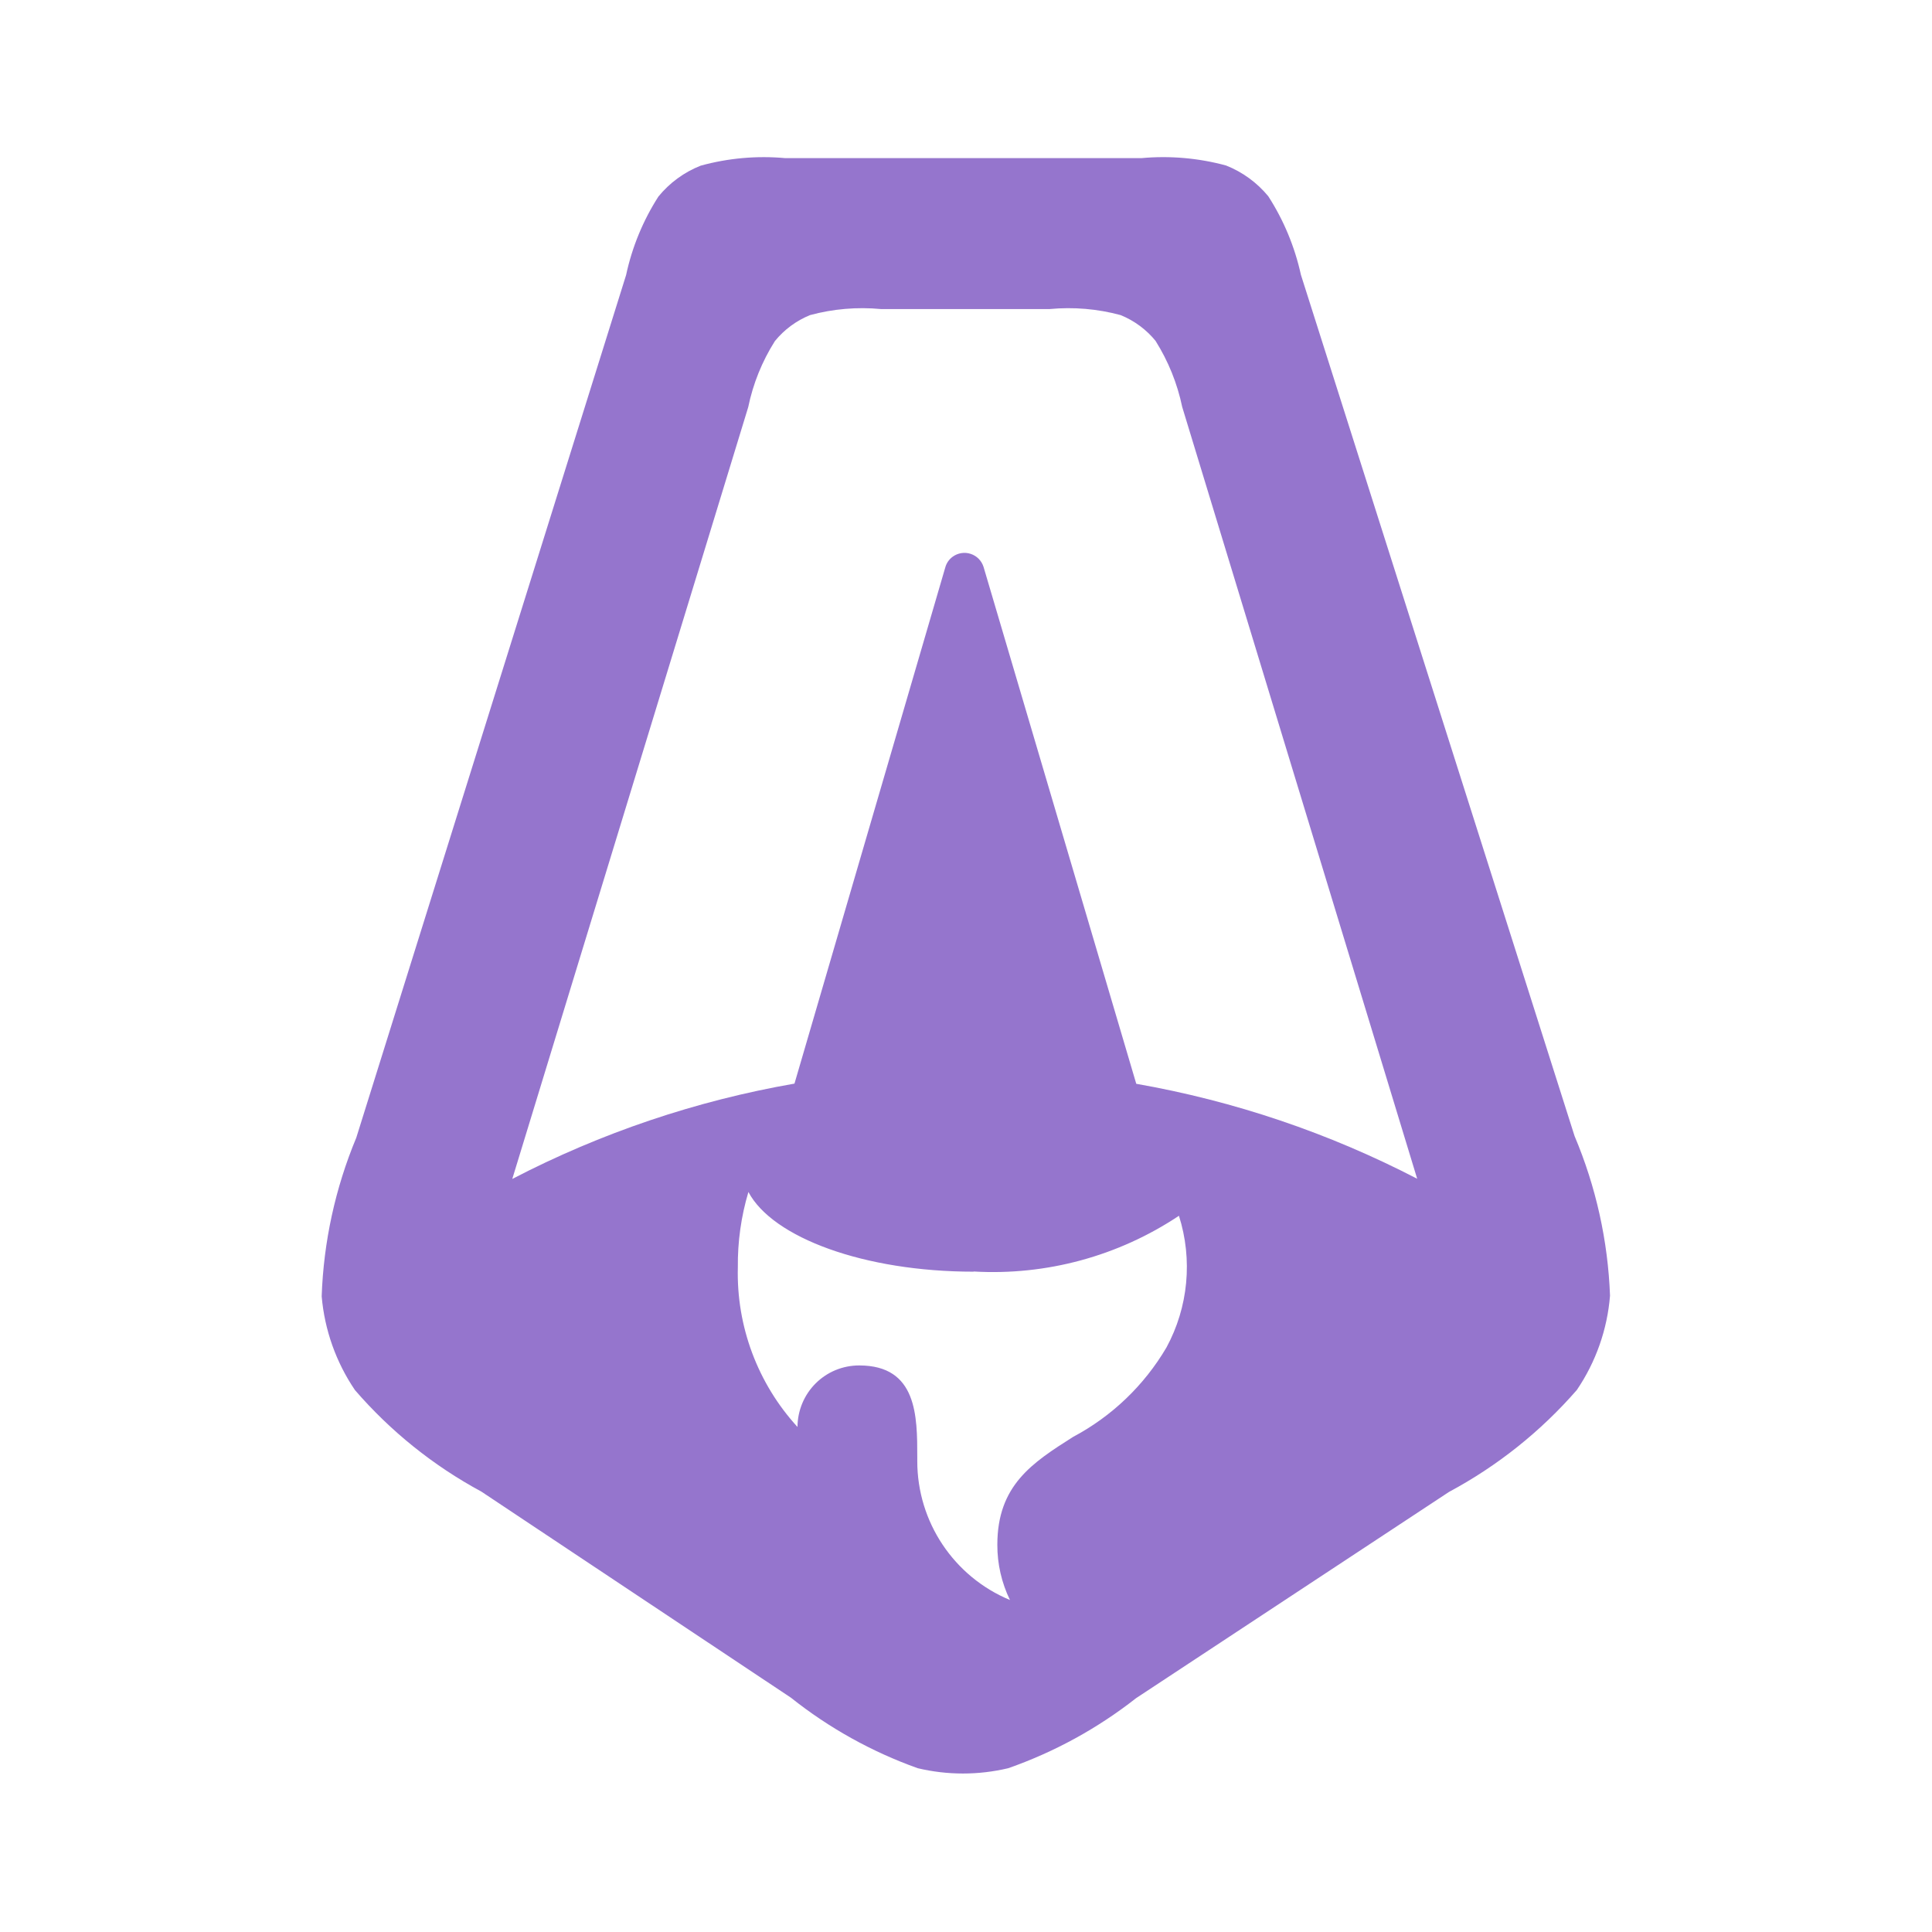
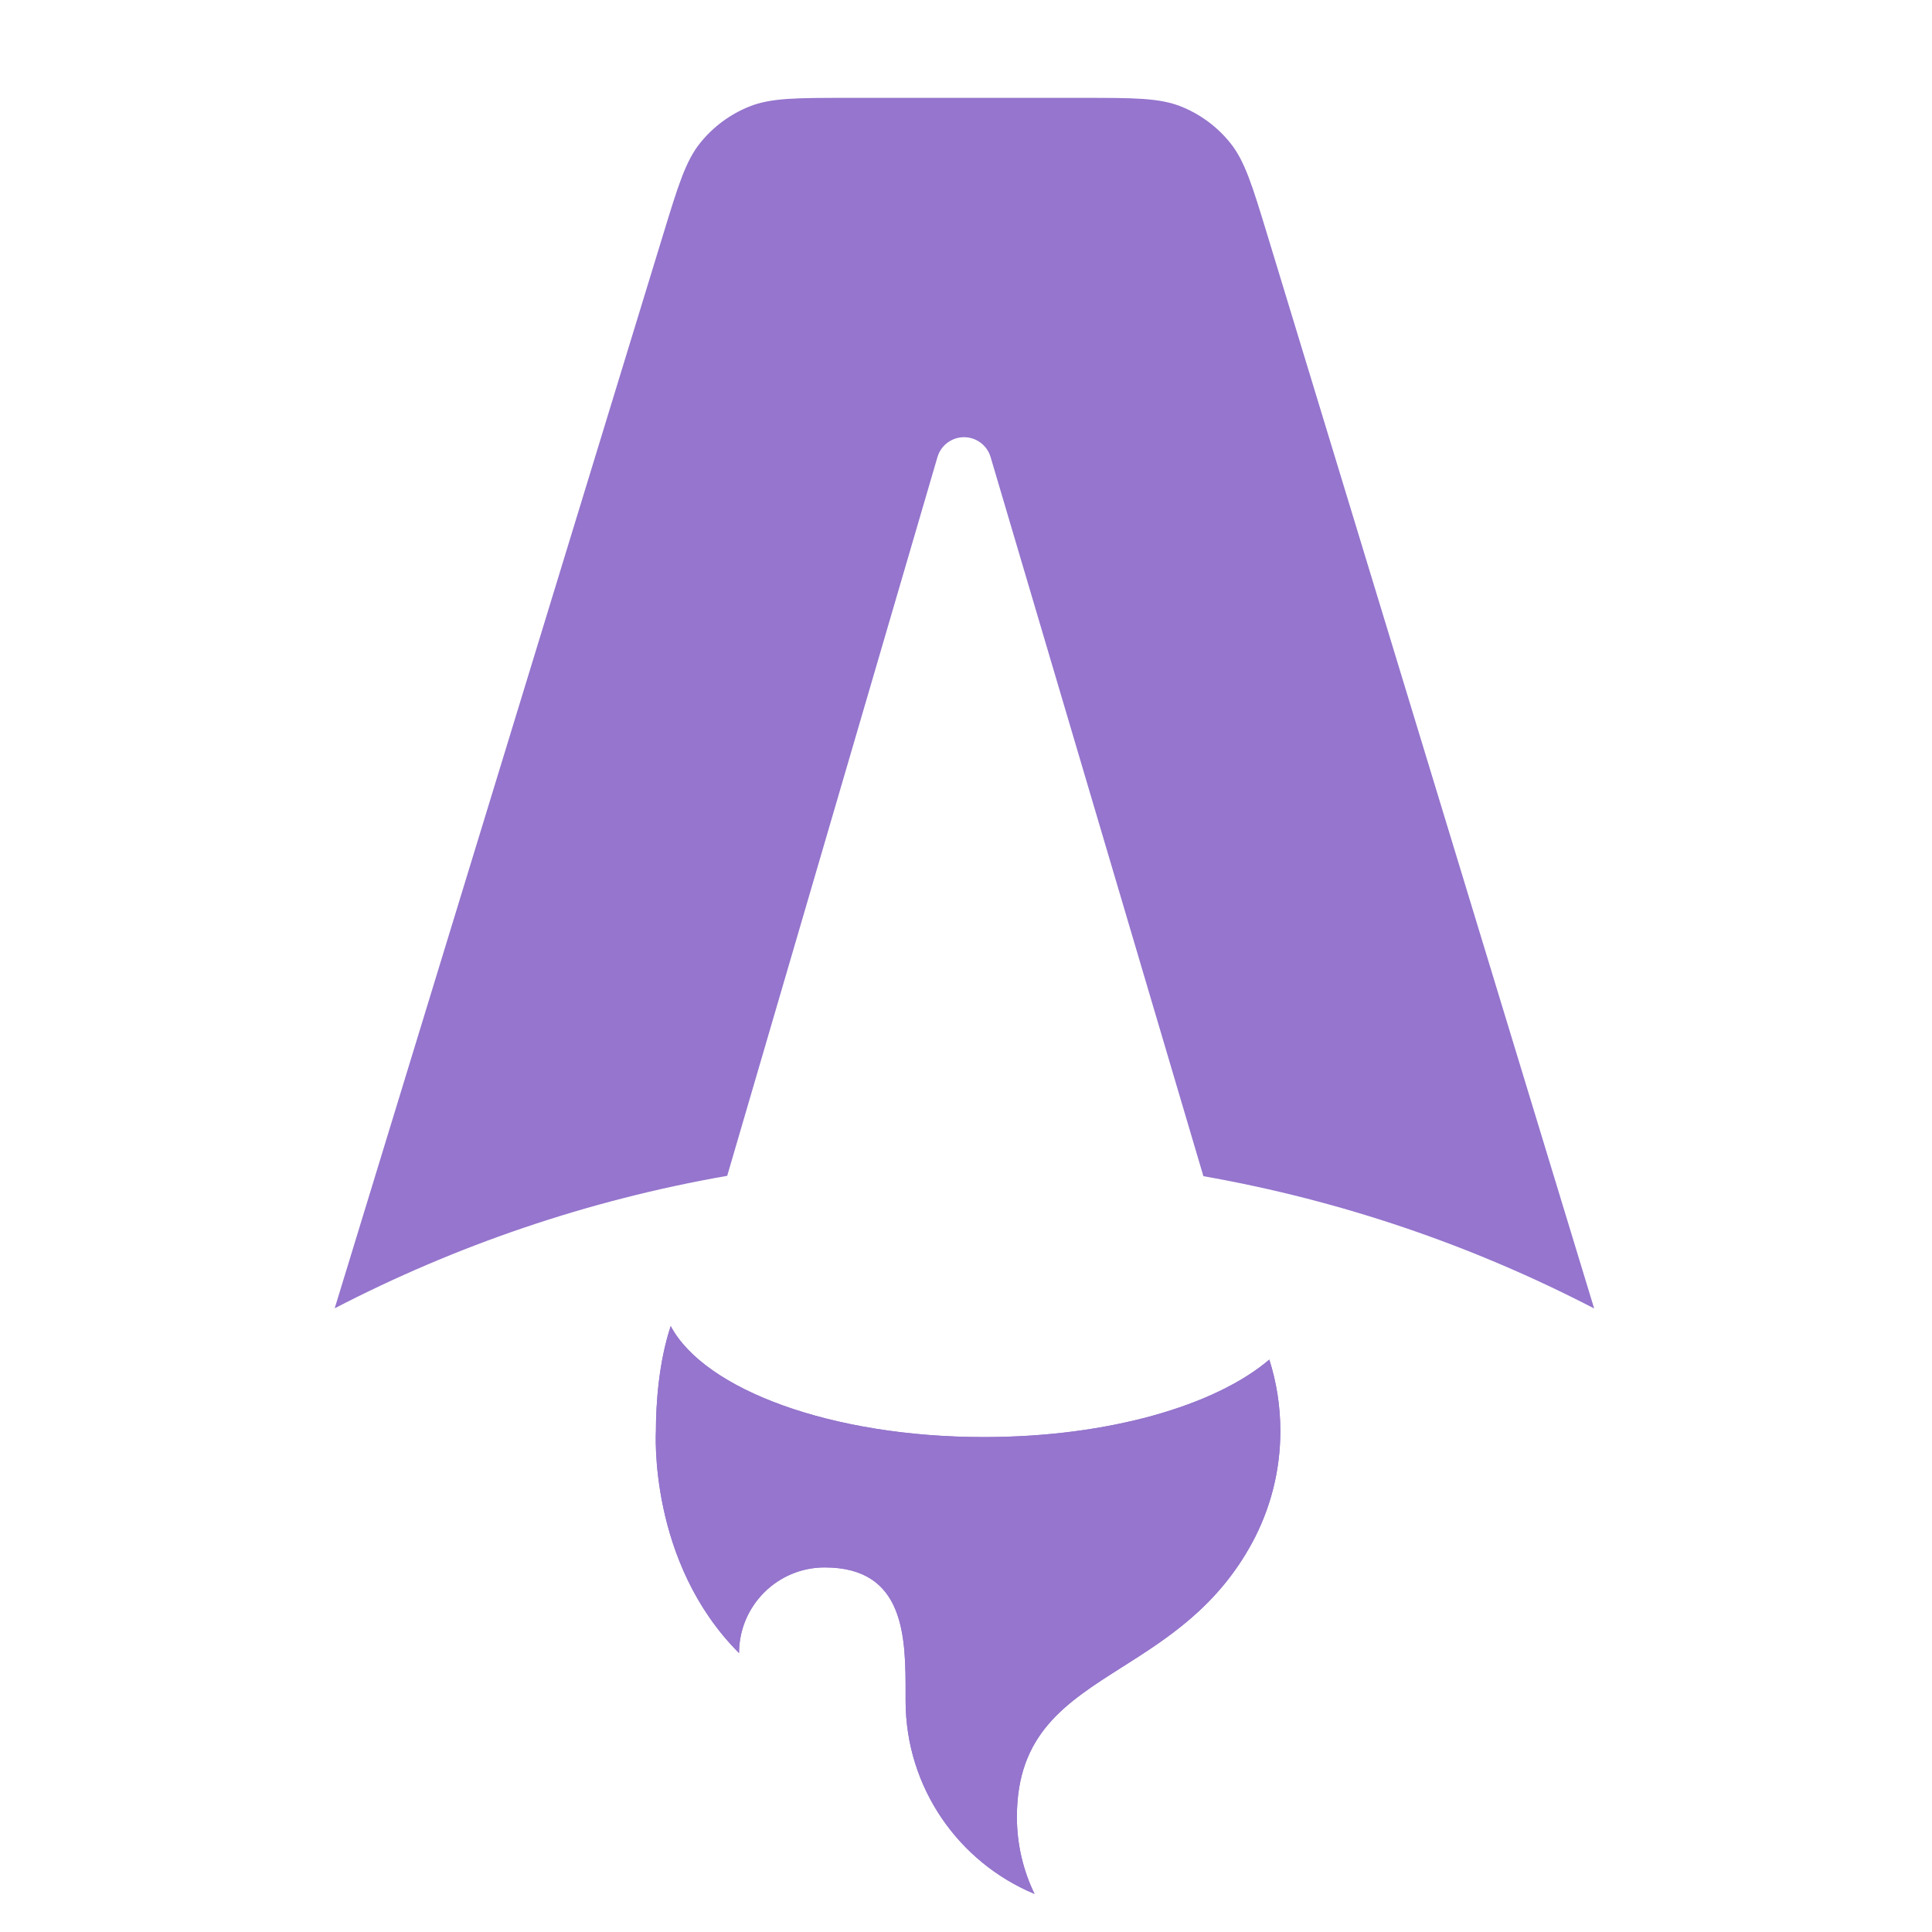
- <svg xmlns="http://www.w3.org/2000/svg" big="true" viewBox="0 0 32 32" width="16px" height="16px">
-   <path d="M5.9,18.847a7.507,7.507,0,0,0-.572,2.624,3.265,3.265,0,0,0,.551,1.553,7.427,7.427,0,0,0,2.093,1.681L13.1,28.119A7.332,7.332,0,0,0,15.2,29.287a3.239,3.239,0,0,0,1.5,0,7.381,7.381,0,0,0,2.117-1.16L24,24.711a7.512,7.512,0,0,0,2.117-1.688,3.241,3.241,0,0,0,.55-1.563,7.515,7.515,0,0,0-.587-2.643L21.547,4.551a3.973,3.973,0,0,0-.54-1.3,1.733,1.733,0,0,0-.7-.51,3.972,3.972,0,0,0-1.4-.122H13.005a3.932,3.932,0,0,0-1.4.125,1.713,1.713,0,0,0-.7.512,3.94,3.94,0,0,0-.535,1.3L5.9,18.848Zm13.24-13.2a3.329,3.329,0,0,1,.441,1.093l3.892,12.784a16.168,16.168,0,0,0-4.653-1.573L16.291,9.391a.331.331,0,0,0-.513-.169.323.323,0,0,0-.119.169l-2.5,8.557a16.14,16.14,0,0,0-4.674,1.579L12.393,6.743a3.281,3.281,0,0,1,.442-1.094,1.458,1.458,0,0,1,.582-.43,3.31,3.31,0,0,1,1.175-.1h2.793a3.314,3.314,0,0,1,1.176.1,1.454,1.454,0,0,1,.583.432ZM16.127,21.06a5.551,5.551,0,0,0,3.4-.923,2.8,2.8,0,0,1-.207,2.182A3.938,3.938,0,0,1,17.773,23.8c-.674.428-1.254.8-1.254,1.787a2.079,2.079,0,0,0,.209.914,2.49,2.49,0,0,1-1.535-2.3v-.061c0-.683,0-1.524-.962-1.524a1.028,1.028,0,0,0-.391.077,1.021,1.021,0,0,0-.552.551,1.03,1.03,0,0,0-.079.391,3.769,3.769,0,0,1-.988-2.644,4.206,4.206,0,0,1,.175-1.248c.4.757,1.92,1.32,3.731,1.32Z" fill="#9575CD" iconColor="Astro Config" />
+ <svg xmlns="http://www.w3.org/2000/svg" big="true" width="16px" height="16px" viewBox="0 0 1280 1280" fill="none">
+   <g fill="#9575CD" iconColor="Astro Config">
+     <path fill-rule="evenodd" clip-rule="evenodd" d="M815.039 94.644C824.758 106.709 829.714 122.99 839.626 155.553L1056.17 866.901C976.107 825.368 889.072 795.413 797.281 779.252L656.29 302.798C653.983 295.002 646.822 289.654 638.693 289.654C630.542 289.654 623.368 295.03 621.08 302.853L481.795 779.011C389.579 795.1 302.146 825.109 221.741 866.793L439.347 155.388L439.348 155.388C449.291 122.882 454.262 106.629 463.982 94.585C472.562 83.953 483.723 75.696 496.4 70.6C510.76 64.828 527.756 64.828 561.749 64.828H717.174C751.212 64.828 768.23 64.828 782.603 70.612C795.292 75.718 806.459 83.992 815.039 94.644Z" />
+     <path fill-rule="evenodd" clip-rule="evenodd" d="M840.951 900.754C805.253 931.279 734.002 952.097 651.929 952.097C551.197 952.097 466.767 920.737 444.363 878.561C436.354 902.732 434.558 930.396 434.558 948.068C434.558 948.068 429.281 1034.84 489.636 1095.2C489.636 1063.86 515.042 1038.46 546.381 1038.46C600.097 1038.46 600.036 1085.32 599.987 1123.34C599.986 1124.48 599.984 1125.61 599.984 1126.73C599.984 1184.44 635.255 1233.91 685.416 1254.77C677.924 1239.36 673.721 1222.05 673.721 1203.77C673.721 1148.73 706.034 1128.23 743.588 1104.41L743.588 1104.41C773.469 1085.46 806.668 1064.41 829.548 1022.17C841.486 1000.13 848.265 974.893 848.265 948.068C848.265 931.573 845.702 915.676 840.951 900.754Z" />
+     <path fill-rule="evenodd" clip-rule="evenodd" d="M840.951 900.754C805.253 931.279 734.002 952.097 651.929 952.097C551.197 952.097 466.767 920.737 444.363 878.561C436.354 902.732 434.558 930.396 434.558 948.068C434.558 948.068 429.281 1034.84 489.636 1095.2C489.636 1063.86 515.042 1038.46 546.381 1038.46C600.097 1038.46 600.036 1085.32 599.987 1123.34C599.986 1124.48 599.984 1125.61 599.984 1126.73C599.984 1184.44 635.255 1233.91 685.416 1254.77C677.924 1239.36 673.721 1222.05 673.721 1203.77C673.721 1148.73 706.034 1128.23 743.588 1104.41L743.588 1104.41C773.469 1085.46 806.668 1064.41 829.548 1022.17C841.486 1000.13 848.265 974.893 848.265 948.068C848.265 931.573 845.702 915.676 840.951 900.754Z" />
+   </g>
</svg>
